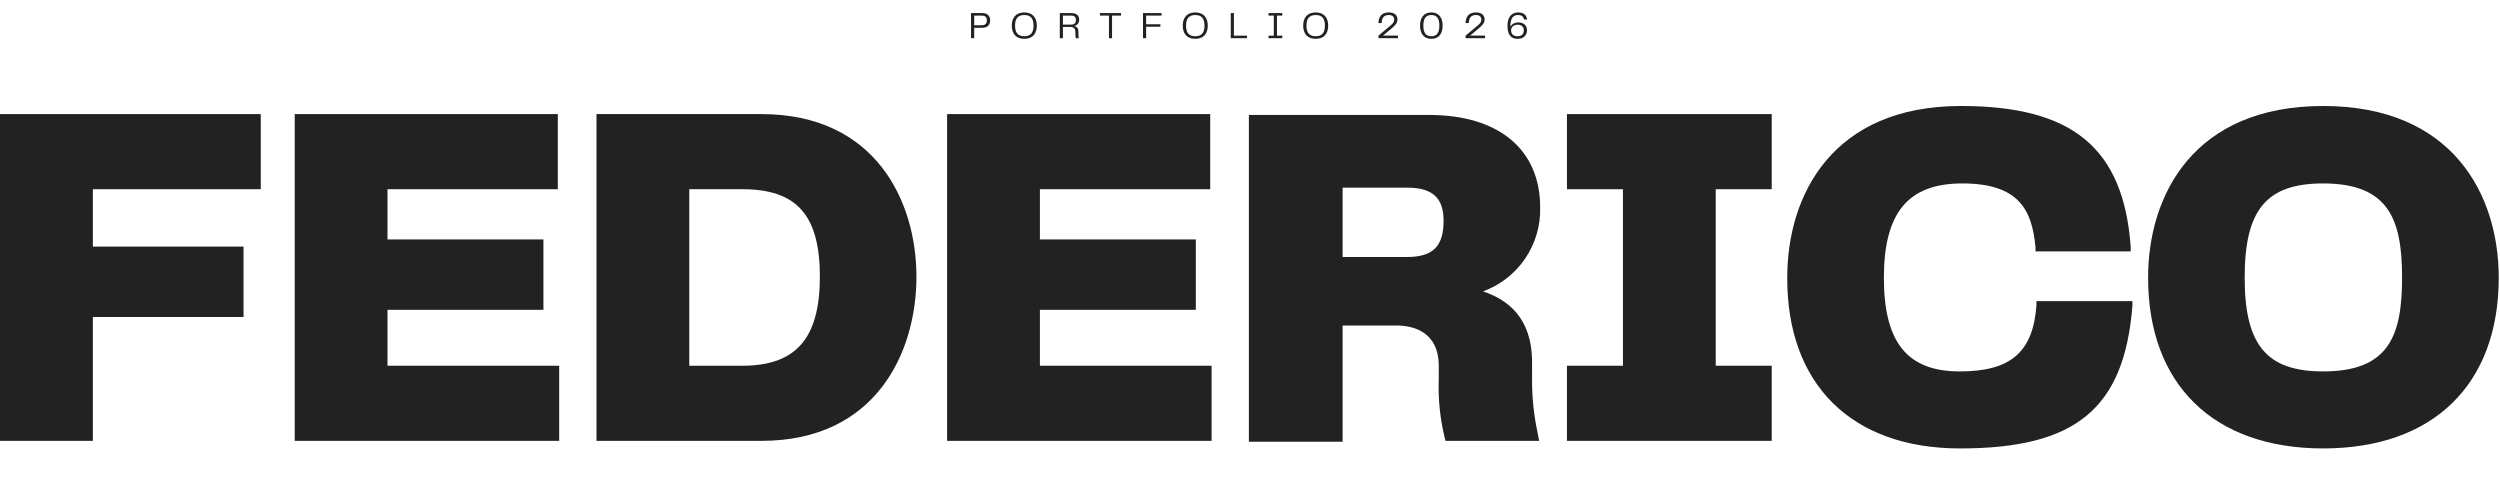
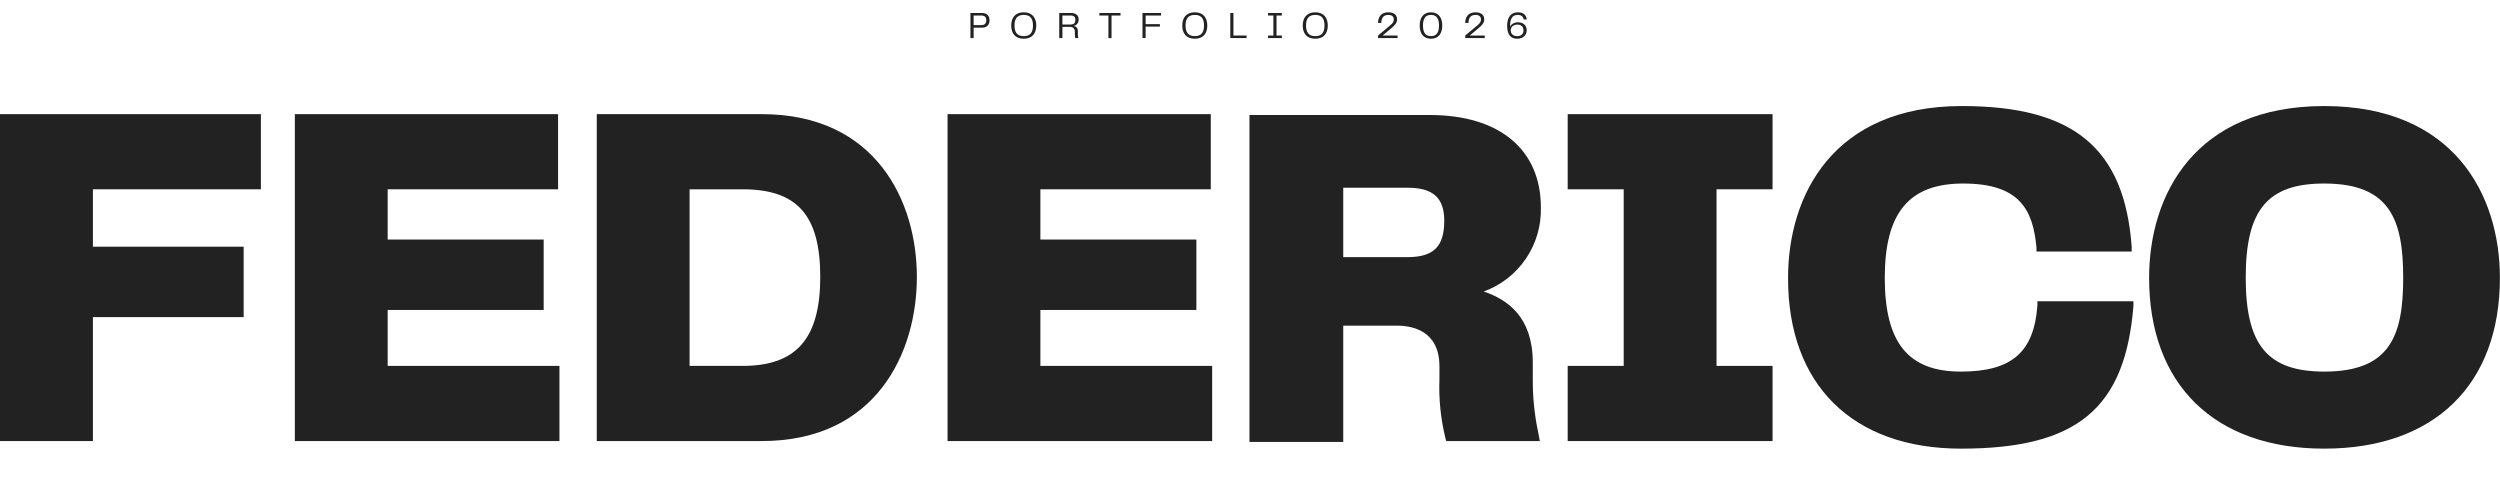
- <svg xmlns="http://www.w3.org/2000/svg" width="861" height="164" viewBox="0 0 861 164" fill="none">
-   <path d="M31.984 109.164H83.876V84.924H31.984V65.165H89.809V39.293H0V151.829H31.984V109.164Z" fill="#222222" />
-   <path d="M192.584 125.957H133.453V106.702H187.155V82.462H133.453V65.165H192.11V39.293H101.499V151.829H192.584V125.957Z" fill="#222222" />
-   <path d="M315.623 95.309C315.623 69.467 301.649 39.293 262.218 39.293H205.431V151.829H262.248C301.649 151.829 315.623 121.388 315.623 95.309ZM255.661 65.165C274.382 65.165 282.364 74.066 282.364 95.309C282.364 116.552 274.115 125.957 255.661 125.957H237.385V65.165H255.661Z" fill="#222222" />
-   <path d="M417.271 125.957H358.14V106.702H411.841V82.462H358.14V65.165H416.796V39.293H326.186V151.829H417.271V125.957Z" fill="#222222" />
-   <path d="M462.398 112.102H480.852C486.341 112.102 495.509 113.942 495.509 126.106V130.556C495.255 137.354 495.944 144.153 497.556 150.761L497.853 151.829H530.074L529.51 148.862C528.242 142.894 527.615 136.807 527.641 130.705V124.771C527.641 109.224 519.066 103.142 510.759 100.353C516.662 98.201 521.738 94.246 525.268 89.049C528.798 83.852 530.604 77.676 530.43 71.395C530.43 51.487 516.159 39.59 492.215 39.59H430.117V152.126H462.398V112.102ZM462.398 64.631H484.65C493.313 64.631 497.17 68.132 497.17 75.994C497.17 84.895 493.491 88.515 484.472 88.515H462.398V64.631Z" fill="#222222" />
-   <path d="M610.183 125.957H590.897V65.165H610.183V39.293H539.658V65.165H558.943V125.957H539.658V151.829H610.183V125.957Z" fill="#222222" />
-   <path d="M675.068 154.44C714.974 154.44 731.589 140.673 734.407 105.307V103.705H701.355V105.1C700.198 121.299 692.455 127.916 674.979 127.916C656.881 127.916 648.811 117.976 648.811 95.635C648.811 73.294 657.118 63.177 675.81 63.177C695.125 63.177 699.842 72.078 701.029 85.221V86.586H733.814V84.984C731.322 50.983 713.817 36.504 675.335 36.504C631.217 36.504 615.522 67.034 615.522 95.635C615.433 132.425 637.714 154.44 675.068 154.44Z" fill="#222222" />
-   <path d="M800.095 154.44C837.953 154.44 860.561 132.455 860.561 95.635C860.561 67.034 844.688 36.504 800.095 36.504C755.502 36.504 739.807 67.153 739.807 95.635C739.807 132.425 762.355 154.44 800.095 154.44ZM800.095 63.177C822.733 63.177 827.272 75.608 827.272 95.635C827.272 115.662 822.733 127.916 800.095 127.916C780.662 127.916 773.066 118.866 773.066 95.635C773.066 72.404 780.394 63.177 800.095 63.177Z" fill="#222222" />
-   <path d="M338.39 4.511C340.249 4.511 341.003 5.642 341.003 7.033C341.003 8.411 340.249 9.568 338.338 9.568H335.517V13.156H334.425V4.511H338.39ZM335.517 8.697H338.117C339.404 8.697 339.872 8.021 339.872 7.033C339.872 6.006 339.404 5.382 338.156 5.382H335.517V8.697ZM352.774 13.377C349.771 13.377 348.458 11.44 348.458 8.827C348.458 6.253 349.771 4.277 352.774 4.277C355.777 4.277 357.077 6.266 357.077 8.827C357.077 11.427 355.777 13.377 352.774 13.377ZM349.589 8.827C349.589 11.258 350.564 12.48 352.774 12.48C354.984 12.48 355.946 11.258 355.946 8.827C355.946 6.396 354.984 5.174 352.774 5.174C350.564 5.174 349.589 6.396 349.589 8.827ZM371.404 11.778C371.404 12.415 371.495 12.831 371.573 13.156H370.52C370.429 12.87 370.364 12.441 370.364 11.817V11.024C370.364 9.789 369.701 9.282 368.505 9.282H366.074V13.156H364.995V4.511H369.025C370.806 4.511 371.677 5.395 371.677 6.786C371.677 7.943 370.962 8.749 370 8.97C370.819 9.204 371.404 9.594 371.404 10.868V11.778ZM366.074 8.476H368.895C370.104 8.476 370.546 7.865 370.546 6.877C370.546 5.876 370.039 5.382 368.908 5.382H366.074V8.476ZM381.924 13.169V5.382H378.804V4.511H386.084V5.382H382.99V13.169H381.924ZM393.649 13.156V4.511H400.032V5.382H394.728V8.346H399.642V9.204H394.728V13.156H393.649ZM411.655 13.377C408.652 13.377 407.339 11.44 407.339 8.827C407.339 6.253 408.652 4.277 411.655 4.277C414.658 4.277 415.958 6.266 415.958 8.827C415.958 11.427 414.658 13.377 411.655 13.377ZM408.47 8.827C408.47 11.258 409.445 12.48 411.655 12.48C413.865 12.48 414.827 11.258 414.827 8.827C414.827 6.396 413.865 5.174 411.655 5.174C409.445 5.174 408.47 6.396 408.47 8.827ZM423.876 13.156V4.511H424.955V12.285H429.479V13.156H423.876ZM436.872 13.156V12.285H438.705V5.382H436.872V4.511H441.617V5.382H439.784V12.285H441.617V13.156H436.872ZM453.13 13.377C450.127 13.377 448.814 11.44 448.814 8.827C448.814 6.253 450.127 4.277 453.13 4.277C456.133 4.277 457.433 6.266 457.433 8.827C457.433 11.427 456.133 13.377 453.13 13.377ZM449.945 8.827C449.945 11.258 450.92 12.48 453.13 12.48C455.34 12.48 456.302 11.258 456.302 8.827C456.302 6.396 455.34 5.174 453.13 5.174C450.92 5.174 449.945 6.396 449.945 8.827ZM474.746 13.156V12.272L479.036 8.671C479.881 7.956 480.154 7.475 480.154 6.721C480.154 5.837 479.595 5.174 478.308 5.174C476.592 5.174 475.877 6.175 475.851 7.943H474.733C474.772 5.967 475.695 4.277 478.295 4.277C480.479 4.277 481.285 5.447 481.285 6.708C481.285 7.839 480.648 8.645 479.218 9.828L476.293 12.272H481.454V13.156H474.746ZM492.96 13.377C490.256 13.377 489.073 11.44 489.073 8.827C489.073 6.253 490.256 4.277 492.96 4.277C495.651 4.277 496.847 6.266 496.847 8.827C496.847 11.427 495.651 13.377 492.96 13.377ZM490.204 8.827C490.204 11.258 491.049 12.48 492.96 12.48C494.858 12.48 495.716 11.258 495.716 8.827C495.716 6.396 494.858 5.174 492.96 5.174C491.049 5.174 490.204 6.396 490.204 8.827ZM504.757 13.156V12.272L509.047 8.671C509.892 7.956 510.165 7.475 510.165 6.721C510.165 5.837 509.606 5.174 508.319 5.174C506.603 5.174 505.888 6.175 505.862 7.943H504.744C504.783 5.967 505.706 4.277 508.306 4.277C510.49 4.277 511.296 5.447 511.296 6.708C511.296 7.839 510.659 8.645 509.229 9.828L506.304 12.272H511.465V13.156H504.757ZM522.645 13.377C520.578 13.377 519.174 12.181 519.174 8.957C519.174 6.019 520.448 4.277 522.853 4.277C524.842 4.277 525.752 5.265 525.934 6.734H524.868C524.712 5.785 524.101 5.174 522.827 5.174C521.111 5.174 520.175 6.266 520.175 9.165V9.23C520.656 8.32 521.631 7.722 522.931 7.722C524.569 7.722 525.908 8.645 525.908 10.452C525.908 12.103 524.738 13.377 522.645 13.377ZM520.422 10.504C520.422 11.661 521.228 12.48 522.619 12.48C524.14 12.48 524.803 11.648 524.803 10.517C524.803 9.321 524.088 8.515 522.71 8.515C521.371 8.515 520.422 9.243 520.422 10.504Z" fill="#222222" />
+ <svg xmlns="http://www.w3.org/2000/svg" width="797" height="152" viewBox="0 0 797 152" fill="none">
+   <path d="M29.62 101.097H77.677V78.649H29.62V60.349H83.172V36.389H0V140.609H29.62V101.097Z" fill="#222222" />
+   <path d="M178.352 116.649H123.591V98.817H173.324V76.368H123.591V60.349H177.912V36.389H93.998V140.609H178.352V116.649Z" fill="#222222" />
+   <path d="M292.299 88.266C292.299 64.333 279.358 36.389 242.841 36.389H190.25V140.609H242.868C279.358 140.609 292.299 112.418 292.299 88.266ZM236.768 60.349C254.106 60.349 261.498 68.592 261.498 88.266C261.498 107.939 253.859 116.649 236.768 116.649H219.843V60.349H236.768Z" fill="#222222" />
+   <path d="M386.435 116.649H331.674V98.817H381.407V76.368H331.674V60.349H385.995V36.389H302.081V140.609H386.435V116.649Z" fill="#222222" />
+   <path d="M428.227 103.818H445.318C450.401 103.818 458.891 105.521 458.891 116.787V120.909C458.656 127.203 459.294 133.5 460.787 139.62L461.062 140.609H490.902L490.38 137.862C489.205 132.334 488.625 126.697 488.649 121.046V115.55C488.649 101.153 480.708 95.52 473.014 92.937C478.481 90.944 483.182 87.282 486.451 82.469C489.721 77.656 491.393 71.936 491.231 66.12C491.231 47.683 478.015 36.664 455.841 36.664H398.332V140.884H428.227V103.818ZM428.227 59.855H448.835C456.858 59.855 460.43 63.097 460.43 70.379C460.43 78.622 457.023 81.974 448.67 81.974H428.227V59.855Z" fill="#222222" />
+   <path d="M565.09 116.649H547.23V60.349H565.09V36.389H499.777V60.349H517.637V116.649H499.777V140.609H565.09V116.649Z" fill="#222222" />
+   <path d="M625.181 143.027C662.138 143.027 677.525 130.278 680.135 97.525V96.042H649.526V97.333C648.454 112.335 641.283 118.463 625.099 118.463C608.338 118.463 600.864 109.258 600.864 88.568C600.864 67.878 608.558 58.508 625.868 58.508C643.756 58.508 648.125 66.751 649.224 78.924V80.188H679.586V78.704C677.278 47.215 661.066 33.807 625.429 33.807C584.571 33.807 570.035 62.08 570.035 88.568C569.953 122.639 590.588 143.027 625.181 143.027Z" fill="#222222" />
+   <path d="M740.969 143.027C776.029 143.027 796.967 122.667 796.967 88.568C796.967 62.08 782.267 33.807 740.969 33.807C699.671 33.807 685.136 62.19 685.136 88.568C685.136 122.639 706.018 143.027 740.969 143.027ZM740.969 58.508C761.934 58.508 766.138 70.021 766.138 88.568C766.138 107.115 761.934 118.463 740.969 118.463C722.971 118.463 715.937 110.082 715.937 88.568C715.937 67.054 722.724 58.508 740.969 58.508Z" fill="#222222" />
+   <path d="M313.051 4.139C314.773 4.139 315.471 5.186 315.471 6.474C315.471 7.75 314.773 8.822 313.003 8.822H310.391V12.145H309.379V4.139H313.051ZM310.391 8.015H312.799C313.99 8.015 314.424 7.389 314.424 6.474C314.424 5.523 313.99 4.945 312.835 4.945H310.391V8.015ZM326.372 12.349C323.591 12.349 322.375 10.556 322.375 8.136C322.375 5.752 323.591 3.922 326.372 3.922C329.153 3.922 330.357 5.764 330.357 8.136C330.357 10.543 329.153 12.349 326.372 12.349ZM323.423 8.136C323.423 10.387 324.326 11.519 326.372 11.519C328.419 11.519 329.31 10.387 329.31 8.136C329.31 5.884 328.419 4.753 326.372 4.753C324.326 4.753 323.423 5.884 323.423 8.136ZM343.626 10.868C343.626 11.459 343.71 11.844 343.782 12.145H342.807C342.723 11.88 342.663 11.483 342.663 10.905V10.17C342.663 9.027 342.049 8.557 340.941 8.557H338.69V12.145H337.691V4.139H341.423C343.072 4.139 343.879 4.957 343.879 6.245C343.879 7.317 343.217 8.063 342.326 8.268C343.084 8.485 343.626 8.846 343.626 10.026V10.868ZM338.69 7.811H341.302C342.422 7.811 342.831 7.245 342.831 6.33C342.831 5.403 342.362 4.945 341.314 4.945H338.69V7.811ZM353.368 12.157V4.945H350.479V4.139H357.221V4.945H354.355V12.157H353.368ZM364.226 12.145V4.139H370.138V4.945H365.226V7.69H369.777V8.485H365.226V12.145H364.226ZM380.902 12.349C378.121 12.349 376.905 10.556 376.905 8.136C376.905 5.752 378.121 3.922 380.902 3.922C383.683 3.922 384.887 5.764 384.887 8.136C384.887 10.543 383.683 12.349 380.902 12.349ZM377.952 8.136C377.952 10.387 378.855 11.519 380.902 11.519C382.948 11.519 383.839 10.387 383.839 8.136C383.839 5.884 382.948 4.753 380.902 4.753C378.855 4.753 377.952 5.884 377.952 8.136ZM392.22 12.145V4.139H393.219V11.338H397.409V12.145H392.22ZM404.255 12.145V11.338H405.953V4.945H404.255V4.139H408.65V4.945H406.952V11.338H408.65V12.145H404.255ZM419.312 12.349C416.531 12.349 415.315 10.556 415.315 8.136C415.315 5.752 416.531 3.922 419.312 3.922C422.093 3.922 423.297 5.764 423.297 8.136C423.297 10.543 422.093 12.349 419.312 12.349ZM416.363 8.136C416.363 10.387 417.266 11.519 419.312 11.519C421.359 11.519 422.25 10.387 422.25 8.136C422.25 5.884 421.359 4.753 419.312 4.753C417.266 4.753 416.363 5.884 416.363 8.136ZM439.33 12.145V11.326L443.303 7.991C444.086 7.329 444.339 6.884 444.339 6.185C444.339 5.367 443.821 4.753 442.629 4.753C441.04 4.753 440.378 5.68 440.354 7.317H439.318C439.354 5.487 440.209 3.922 442.617 3.922C444.64 3.922 445.386 5.005 445.386 6.173C445.386 7.221 444.796 7.967 443.472 9.063L440.763 11.326H445.543V12.145H439.33ZM456.199 12.349C453.694 12.349 452.599 10.556 452.599 8.136C452.599 5.752 453.694 3.922 456.199 3.922C458.691 3.922 459.798 5.764 459.798 8.136C459.798 10.543 458.691 12.349 456.199 12.349ZM453.646 8.136C453.646 10.387 454.429 11.519 456.199 11.519C457.956 11.519 458.751 10.387 458.751 8.136C458.751 5.884 457.956 4.753 456.199 4.753C454.429 4.753 453.646 5.884 453.646 8.136ZM467.124 12.145V11.326L471.097 7.991C471.88 7.329 472.133 6.884 472.133 6.185C472.133 5.367 471.615 4.753 470.423 4.753C468.834 4.753 468.172 5.68 468.148 7.317H467.112C467.148 5.487 468.003 3.922 470.411 3.922C472.434 3.922 473.18 5.005 473.18 6.173C473.18 7.221 472.59 7.967 471.266 9.063L468.557 11.326H473.336V12.145H467.124ZM483.69 12.349C481.775 12.349 480.475 11.242 480.475 8.256C480.475 5.535 481.655 3.922 483.882 3.922C485.724 3.922 486.567 4.837 486.736 6.197H485.748C485.604 5.318 485.038 4.753 483.858 4.753C482.269 4.753 481.402 5.764 481.402 8.449V8.509C481.848 7.666 482.751 7.112 483.955 7.112C485.472 7.112 486.712 7.967 486.712 9.641C486.712 11.169 485.628 12.349 483.69 12.349ZM481.631 9.689C481.631 10.76 482.377 11.519 483.666 11.519C485.074 11.519 485.688 10.748 485.688 9.701C485.688 8.593 485.026 7.847 483.75 7.847C482.51 7.847 481.631 8.521 481.631 9.689Z" fill="#222222" />
</svg>
